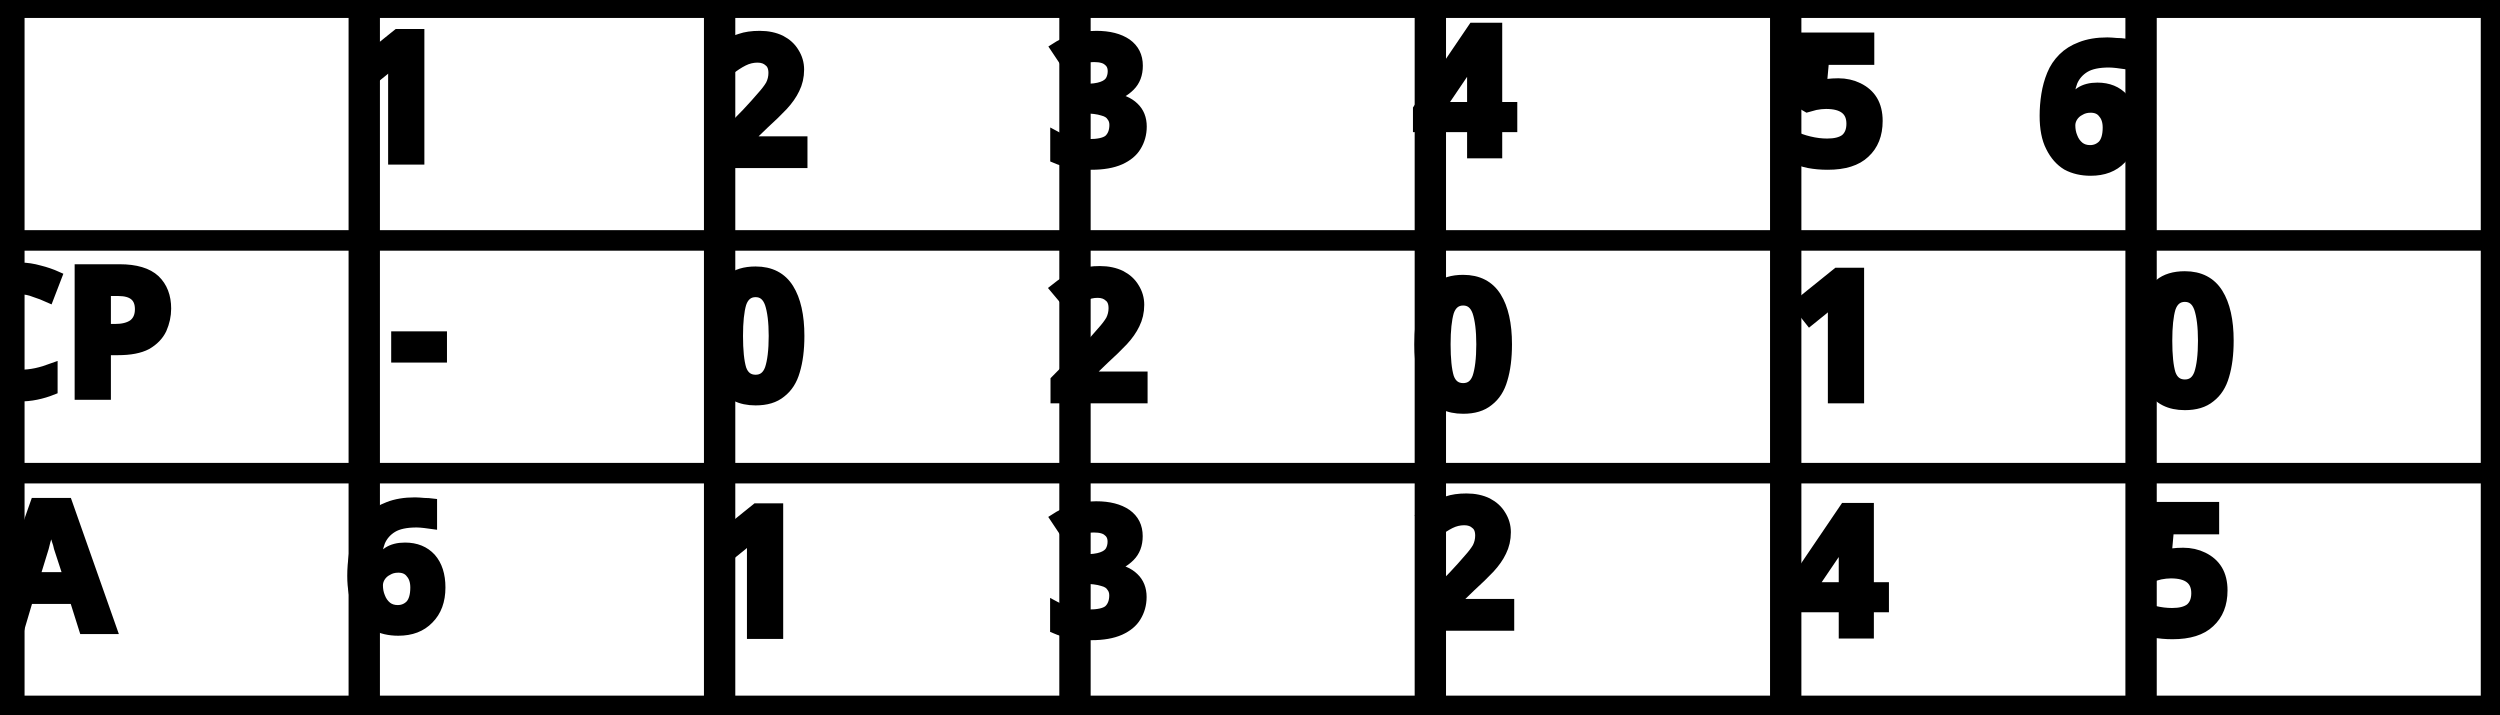
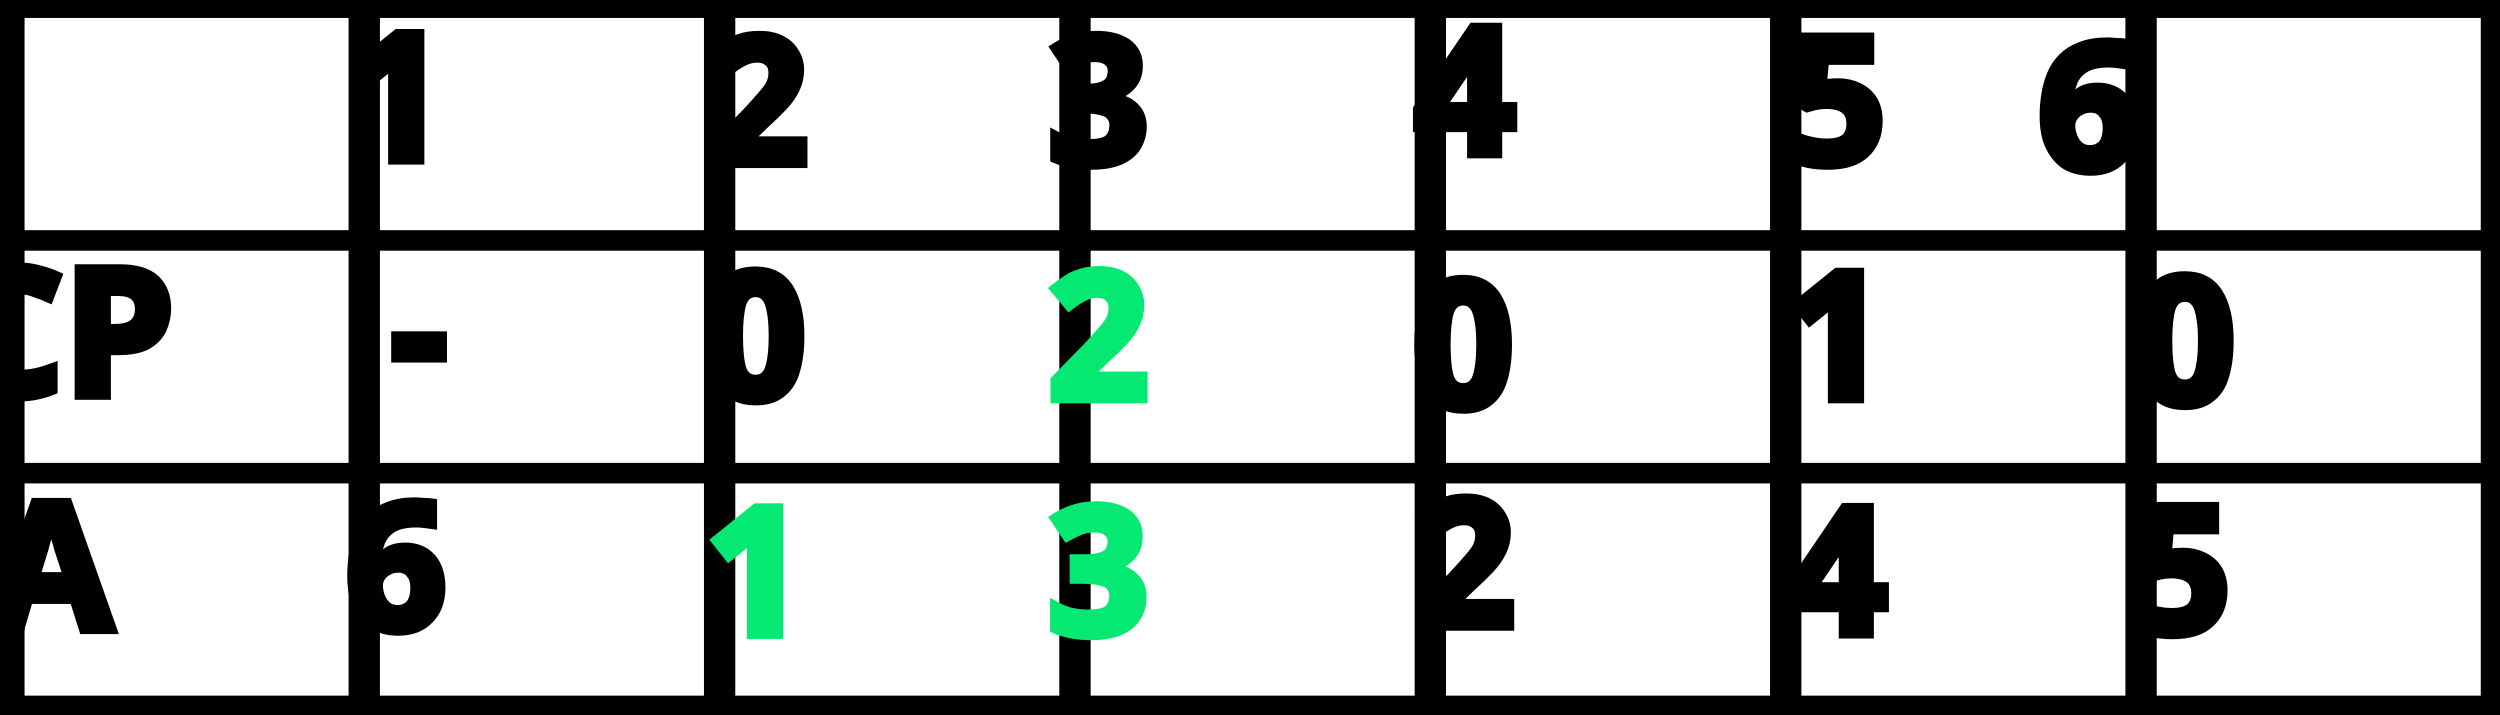
<svg xmlns="http://www.w3.org/2000/svg" width="70mm" height="20mm" viewBox="0 0 70 20" version="1.1" id="svg1">
  <defs id="defs1" />
  <g id="layer1" />
  <g transform="matrix(1.990038,0,0,1.303333,0.24896,0.2151678)" id="g278" style="stroke-width:0.441;stroke-dasharray:none">
    <g id="g275" style="stroke-width:0.441;stroke-dasharray:none">
      <path style="fill:none;stroke:#000000;stroke-width:0.441;stroke-dasharray:none" d="M 5,0 V 15" id="path270" />
      <path style="fill:none;stroke:#000000;stroke-width:0.441;stroke-dasharray:none" d="M 10,0 V 15" id="path271" />
      <path style="fill:none;stroke:#000000;stroke-width:0.441;stroke-dasharray:none" d="M 15,0 V 15" id="path272" />
      <path style="fill:none;stroke:#000000;stroke-width:0.441;stroke-dasharray:none" d="M 20,0 V 15" id="path273" />
      <path style="fill:none;stroke:#000000;stroke-width:0.441;stroke-dasharray:none" d="M 25,0 V 15" id="path274" />
      <path style="fill:none;stroke:#000000;stroke-width:0.441;stroke-dasharray:none" d="M 30,0 V 15" id="path275" />
    </g>
    <g id="g277" style="stroke-width:0.441;stroke-dasharray:none">
      <path style="fill:none;stroke:#000000;stroke-width:0.441;stroke-dasharray:none" d="M 0,5 H 35" id="path276" />
      <path style="fill:none;stroke:#000000;stroke-width:0.441;stroke-dasharray:none" d="M 0,10 H 35" id="path277" />
    </g>
    <rect x="0" y="0" width="35" height="15" style="fill:none;stroke:#000000;stroke-width:0.441;stroke-dasharray:none" id="rect277" />
  </g>
  <text xml:space="preserve" style="font-weight:bold;font-size:4.939px;line-height:1;font-family:Calibri;-inkscape-font-specification:'Calibri, Bold';text-align:end;writing-mode:lr-tb;direction:ltr;text-anchor:end;fill:#000000;fill-opacity:1;stroke:#000000;stroke-width:0.265;stroke-dasharray:none" x="5.596" y="4.461" id="text278">
    <tspan id="tspan278" style="fill:#000000;fill-opacity:1;stroke-width:0.265;stroke-dasharray:none" x="6.713" y="4.461"> </tspan>
  </text>
  <text xml:space="preserve" style="font-weight:bold;font-size:4.939px;line-height:1;font-family:Calibri;-inkscape-font-specification:'Calibri, Bold';text-align:end;writing-mode:lr-tb;direction:ltr;text-anchor:end;fill:#000000;fill-opacity:1;stroke:#000000;stroke-width:0.265;stroke-dasharray:none" x="16.381" y="4.477" id="text279">
    <tspan id="tspan279" style="fill:#000000;fill-opacity:1;stroke-width:0.265;stroke-dasharray:none" x="16.381" y="4.477">1</tspan>
  </text>
  <text xml:space="preserve" style="font-weight:bold;font-size:4.939px;line-height:1;font-family:Calibri;-inkscape-font-specification:'Calibri, Bold';text-align:end;writing-mode:lr-tb;direction:ltr;text-anchor:end;fill:#000000;fill-opacity:1;stroke:#000000;stroke-width:0.265;stroke-dasharray:none" x="26.497" y="4.573" id="text280">
    <tspan id="tspan280" style="fill:#000000;fill-opacity:1;stroke-width:0.265;stroke-dasharray:none" x="26.497" y="4.573">2</tspan>
  </text>
  <text xml:space="preserve" style="font-weight:bold;font-size:4.939px;line-height:1;font-family:Calibri;-inkscape-font-specification:'Calibri, Bold';text-align:end;writing-mode:lr-tb;direction:ltr;text-anchor:end;fill:#000000;fill-opacity:1;stroke:#000000;stroke-width:0.265;stroke-dasharray:none" x="36.031" y="4.573" id="text281">
    <tspan id="tspan281" style="fill:#000000;fill-opacity:1;stroke-width:0.265;stroke-dasharray:none" x="36.031" y="4.573">3</tspan>
  </text>
  <text xml:space="preserve" style="font-weight:bold;font-size:4.939px;line-height:1;font-family:Calibri;-inkscape-font-specification:'Calibri, Bold';text-align:end;writing-mode:lr-tb;direction:ltr;text-anchor:end;fill:#000000;fill-opacity:1;stroke:#000000;stroke-width:0.265;stroke-dasharray:none" x="46.294" y="4.299" id="text282">
    <tspan id="tspan282" style="fill:#000000;fill-opacity:1;stroke-width:0.265;stroke-dasharray:none" x="46.294" y="4.299">4</tspan>
  </text>
  <text xml:space="preserve" style="font-weight:bold;font-size:4.939px;line-height:1;font-family:Calibri;-inkscape-font-specification:'Calibri, Bold';text-align:end;writing-mode:lr-tb;direction:ltr;text-anchor:end;fill:#000000;fill-opacity:1;stroke:#000000;stroke-width:0.265;stroke-dasharray:none" x="56.666" y="4.572" id="text283">
    <tspan id="tspan283" style="fill:#000000;fill-opacity:1;stroke-width:0.265;stroke-dasharray:none" x="56.666" y="4.572">5</tspan>
  </text>
  <text xml:space="preserve" style="font-weight:bold;font-size:4.939px;line-height:1;font-family:Calibri;-inkscape-font-specification:'Calibri, Bold';text-align:end;writing-mode:lr-tb;direction:ltr;text-anchor:end;fill:#000000;fill-opacity:1;stroke:#000000;stroke-width:0.265;stroke-dasharray:none" x="6.996" y="17.621" id="text284">
    <tspan id="tspan284" style="fill:#000000;fill-opacity:1;stroke-width:0.265;stroke-dasharray:none" x="6.996" y="17.621">SA</tspan>
  </text>
  <text xml:space="preserve" style="font-weight:bold;font-size:4.939px;line-height:1;font-family:Calibri;-inkscape-font-specification:'Calibri, Bold';text-align:end;writing-mode:lr-tb;direction:ltr;text-anchor:end;fill:#000000;fill-opacity:1;stroke:#000000;stroke-width:0.265;stroke-dasharray:none" x="46.242" y="11.405" id="text285">
    <tspan id="tspan285" style="fill:#000000;fill-opacity:1;stroke-width:0.265;stroke-dasharray:none" x="46.242" y="11.405">0</tspan>
  </text>
  <text xml:space="preserve" style="font-weight:bold;font-size:4.939px;line-height:1;font-family:Calibri;-inkscape-font-specification:'Calibri, Bold';text-align:end;writing-mode:lr-tb;direction:ltr;text-anchor:end;fill:#000000;fill-opacity:1;stroke:#000000;stroke-width:0.265;stroke-dasharray:none" x="16.361" y="17.62" id="text286">
    <tspan id="tspan286" style="stroke-width:0.265" x="16.361" y="17.62">6</tspan>
  </text>
-   <text xml:space="preserve" style="font-weight:bold;font-size:4.939px;line-height:1;font-family:Calibri;-inkscape-font-specification:'Calibri, Bold';text-align:end;writing-mode:lr-tb;direction:ltr;text-anchor:end;fill:#000000;fill-opacity:1;stroke:#000000;stroke-width:0.265;stroke-dasharray:none" x="26.428" y="17.755" id="text287">
-     <tspan id="tspan287" style="stroke-width:0.265" x="26.428" y="17.755">1</tspan>
+   <text xml:space="preserve" style="font-weight:bold;font-size:4.939px;line-height:1;font-family:Calibri;-inkscape-font-specification:'Calibri, Bold';text-align:end;writing-mode:lr-tb;direction:ltr;text-anchor:end;fill:#05e972;fill-opacity:1;stroke:#05e972;stroke-width:0.265;stroke-dasharray:none" x="26.428" y="17.755" id="text287">
+     <tspan id="tspan287" style="stroke-width:0.265;fill:#05e972;stroke:#05e972" x="26.428" y="17.755">1</tspan>
  </text>
-   <text xml:space="preserve" style="font-weight:bold;font-size:4.939px;line-height:1;font-family:Calibri;-inkscape-font-specification:'Calibri, Bold';text-align:end;writing-mode:lr-tb;direction:ltr;text-anchor:end;fill:#000000;fill-opacity:1;stroke:#000000;stroke-width:0.265;stroke-dasharray:none" x="36.027" y="17.744" id="text288">
-     <tspan id="tspan288" style="stroke-width:0.265" x="36.027" y="17.744">3</tspan>
+   <text xml:space="preserve" style="font-weight:bold;font-size:4.939px;line-height:1;font-family:Calibri;-inkscape-font-specification:'Calibri, Bold';text-align:end;writing-mode:lr-tb;direction:ltr;text-anchor:end;fill:#05e972;fill-opacity:1;stroke:#05e972;stroke-width:0.265;stroke-dasharray:none" x="36.027" y="17.744" id="text288">
+     <tspan id="tspan288" style="stroke-width:0.265;fill:#05e972;stroke:#05e972" x="36.027" y="17.744">3</tspan>
  </text>
  <text xml:space="preserve" style="font-weight:bold;font-size:4.939px;line-height:1;font-family:Calibri;-inkscape-font-specification:'Calibri, Bold';text-align:end;writing-mode:lr-tb;direction:ltr;text-anchor:end;fill:#000000;fill-opacity:1;stroke:#000000;stroke-width:0.265;stroke-dasharray:none" x="46.289" y="17.525" id="text289">
    <tspan id="tspan289" style="stroke-width:0.265" x="46.289" y="17.525">2</tspan>
  </text>
  <text xml:space="preserve" style="font-weight:bold;font-size:4.939px;line-height:1;font-family:Calibri;-inkscape-font-specification:'Calibri, Bold';text-align:end;writing-mode:lr-tb;direction:ltr;text-anchor:end;fill:#000000;fill-opacity:1;stroke:#000000;stroke-width:0.265;stroke-dasharray:none" x="56.7" y="17.744" id="text290">
    <tspan id="tspan290" style="stroke-width:0.265" x="56.7" y="17.744">4</tspan>
  </text>
  <text xml:space="preserve" style="font-weight:bold;font-size:4.939px;line-height:1;font-family:Calibri;-inkscape-font-specification:'Calibri, Bold';text-align:end;writing-mode:lr-tb;direction:ltr;text-anchor:end;fill:#000000;fill-opacity:1;stroke:#000000;stroke-width:0.265;stroke-dasharray:none" x="66.324" y="17.716" id="text291">
    <tspan id="tspan291" style="stroke-width:0.265" x="66.324" y="17.716">5</tspan>
  </text>
  <text xml:space="preserve" style="font-weight:bold;font-size:4.939px;line-height:1;font-family:Calibri;-inkscape-font-specification:'Calibri, Bold';text-align:end;writing-mode:lr-tb;direction:ltr;text-anchor:end;fill:#000000;fill-opacity:1;stroke:#000000;stroke-width:0.265;stroke-dasharray:none" x="66.448" y="11.303" id="text292">
    <tspan id="tspan292" style="stroke-width:0.265" x="66.448" y="11.303">0</tspan>
  </text>
  <text xml:space="preserve" style="font-weight:bold;font-size:4.939px;line-height:1;font-family:Calibri;-inkscape-font-specification:'Calibri, Bold';text-align:end;writing-mode:lr-tb;direction:ltr;text-anchor:end;fill:#000000;fill-opacity:1;stroke:#000000;stroke-width:0.265;stroke-dasharray:none" x="56.692" y="11.159" id="text293">
    <tspan id="tspan293" style="stroke-width:0.265" x="56.692" y="11.159">1</tspan>
  </text>
  <text xml:space="preserve" style="font-weight:bold;font-size:4.939px;line-height:1;font-family:Calibri;-inkscape-font-specification:'Calibri, Bold';text-align:end;writing-mode:lr-tb;direction:ltr;text-anchor:end;fill:#000000;fill-opacity:1;stroke:#000000;stroke-width:0.265;stroke-dasharray:none" x="8.739" y="11.063" id="text294">
    <tspan id="tspan294" style="stroke-width:0.265" x="8.739" y="11.063">LCP</tspan>
  </text>
  <text xml:space="preserve" style="font-weight:bold;font-size:4.939px;line-height:1;font-family:Calibri;-inkscape-font-specification:'Calibri, Bold';text-align:end;writing-mode:lr-tb;direction:ltr;text-anchor:end;fill:#000000;fill-opacity:1;stroke:#000000;stroke-width:0.265;stroke-dasharray:none" x="16.387" y="11.035" id="text295">
    <tspan id="tspan295" style="stroke-width:0.265" x="16.387" y="11.035">-</tspan>
  </text>
  <text xml:space="preserve" style="font-weight:bold;font-size:4.939px;line-height:1;font-family:Calibri;-inkscape-font-specification:'Calibri, Bold';text-align:end;writing-mode:lr-tb;direction:ltr;text-anchor:end;fill:#000000;fill-opacity:1;stroke:#000000;stroke-width:0.265;stroke-dasharray:none" x="26.428" y="11.17" id="text296">
    <tspan id="tspan296" style="stroke-width:0.265" x="26.428" y="11.17">0</tspan>
  </text>
-   <text xml:space="preserve" style="font-weight:bold;font-size:4.939px;line-height:1;font-family:Calibri;-inkscape-font-specification:'Calibri, Bold';text-align:end;writing-mode:lr-tb;direction:ltr;text-anchor:end;fill:#000000;fill-opacity:1;stroke:#000000;stroke-width:0.265;stroke-dasharray:none" x="36.022" y="11.159" id="text297">
-     <tspan id="tspan297" style="stroke-width:0.265" x="36.022" y="11.159">2</tspan>
+   <text xml:space="preserve" style="font-weight:bold;font-size:4.939px;line-height:1;font-family:Calibri;-inkscape-font-specification:'Calibri, Bold';text-align:end;writing-mode:lr-tb;direction:ltr;text-anchor:end;fill:#05e972;fill-opacity:1;stroke:#05e972;stroke-width:0.265;stroke-dasharray:none" x="36.022" y="11.159" id="text297">
+     <tspan id="tspan297" style="stroke-width:0.265;fill:#05e972;stroke:#05e972" x="36.022" y="11.159">2</tspan>
  </text>
  <text xml:space="preserve" style="font-style:normal;font-variant:normal;font-weight:bold;font-stretch:normal;font-size:4.939px;line-height:1;font-family:Calibri;-inkscape-font-specification:'Calibri, Bold';font-variant-ligatures:normal;font-variant-caps:normal;font-variant-numeric:normal;font-variant-east-asian:normal;text-align:end;writing-mode:lr-tb;direction:ltr;text-anchor:end;fill:#000000;fill-opacity:1;stroke:#000000;stroke-width:0.265;stroke-dasharray:none" x="66.315" y="4.74" id="text298">
    <tspan id="tspan300" x="66.315" y="4.74">6</tspan>
    <tspan id="tspan301" x="66.315" y="9.679" />
  </text>
</svg>
